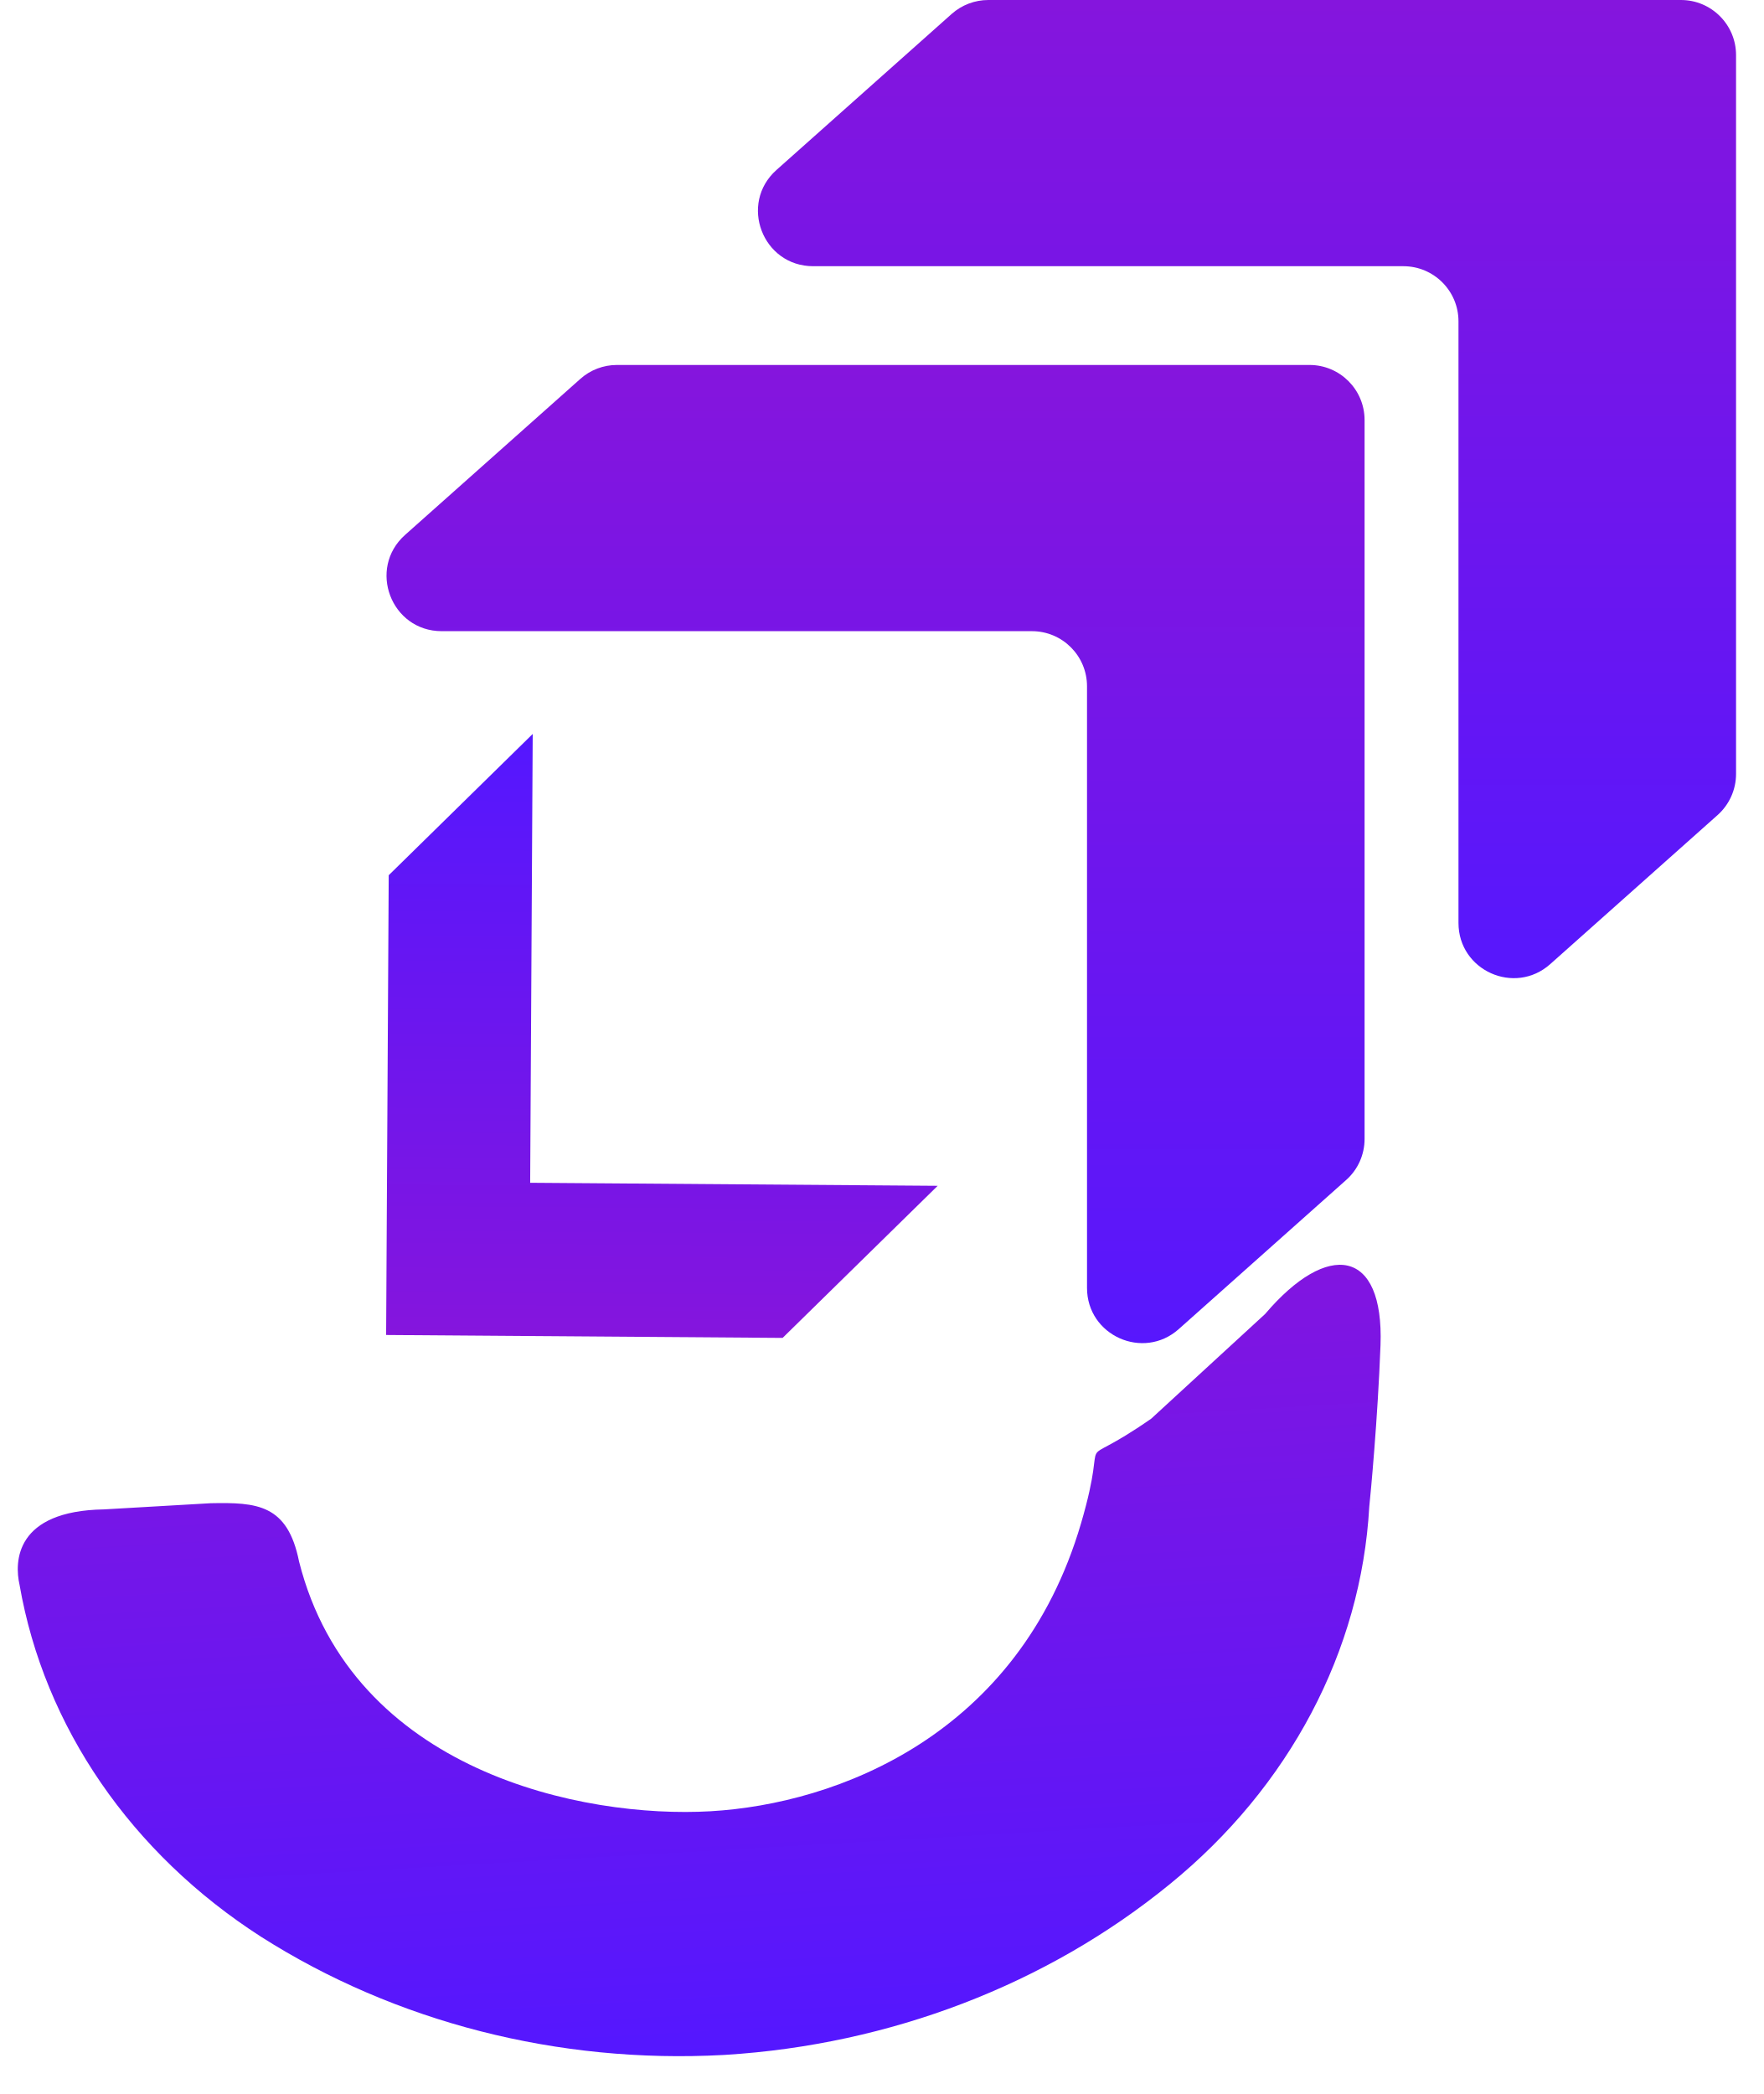
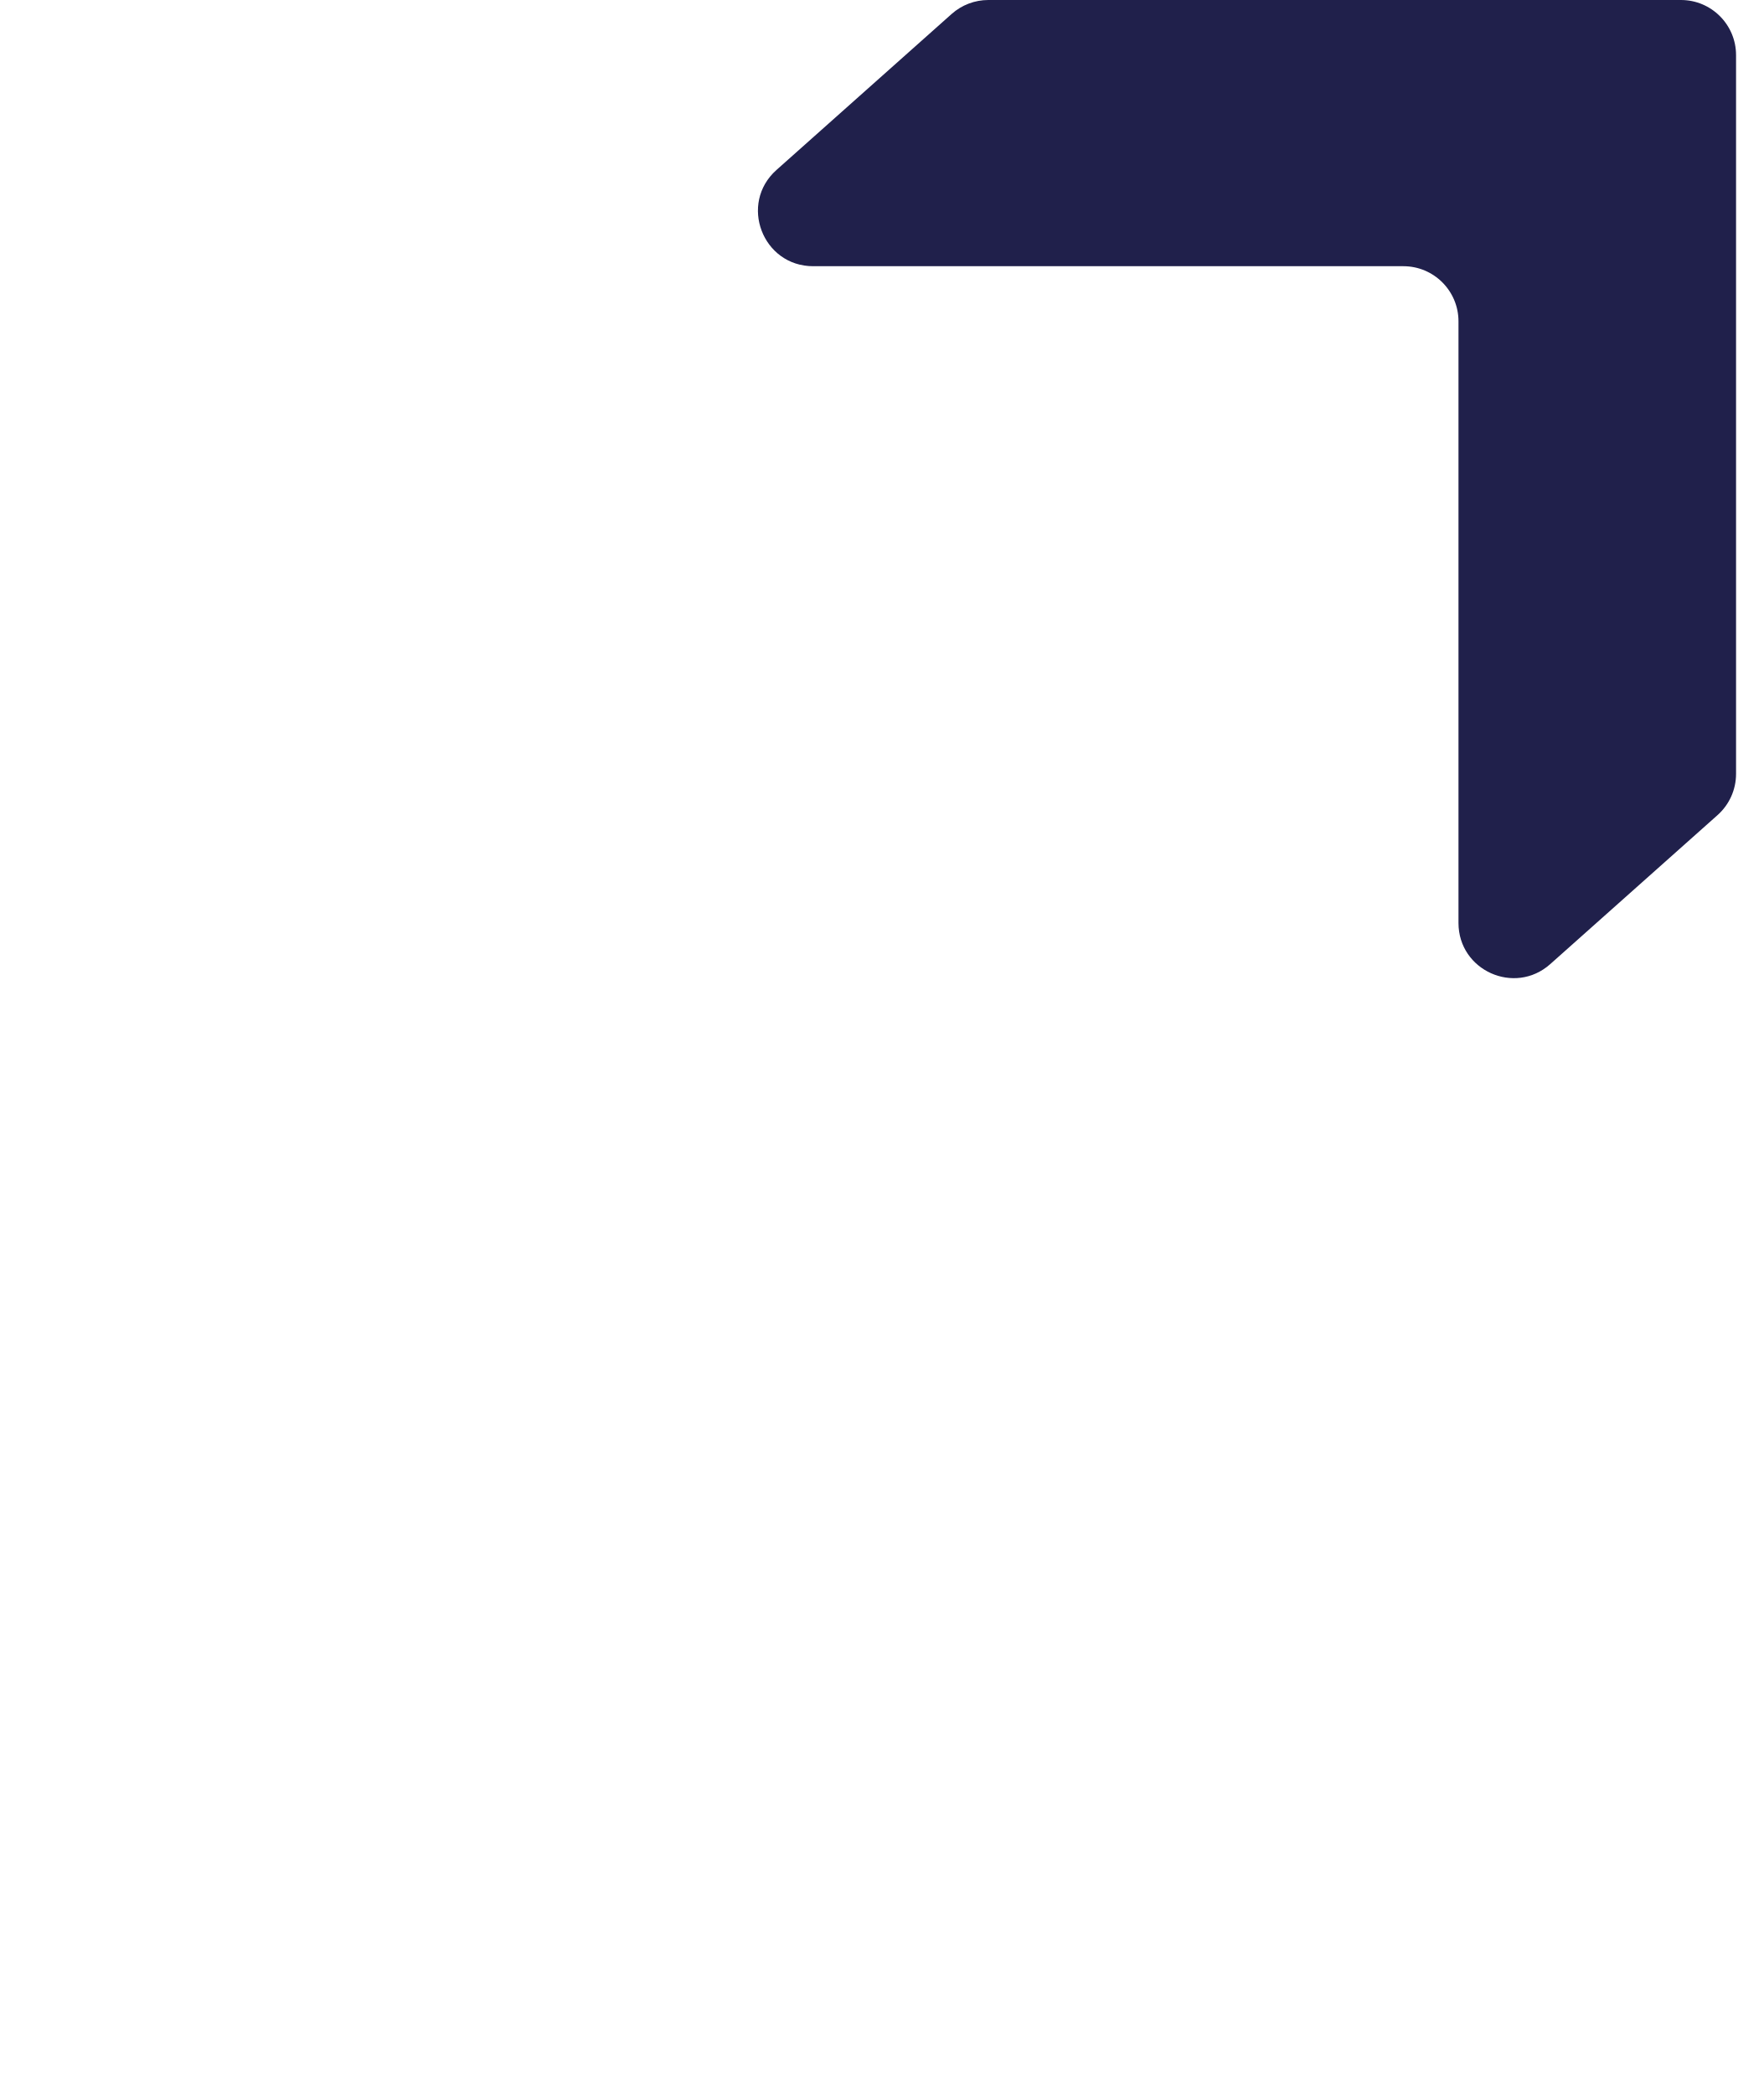
<svg xmlns="http://www.w3.org/2000/svg" width="32" height="38" viewBox="0 0 32 38" fill="none">
  <path d="M25.052 24.412C25.117 22.655 24.096 22.507 22.958 23.845V23.845L20.892 25.744C19.371 26.802 20.174 25.748 19.617 27.646C18.489 31.487 15.194 32.736 12.892 32.869C10.59 33.002 6.393 32.158 5.427 28.337C5.219 27.298 4.663 27.262 3.824 27.279L1.888 27.391C0.274 27.417 0.259 28.342 0.355 28.761C0.802 31.336 2.384 33.636 4.741 35.149C7.175 36.697 10.128 37.454 13.123 37.292L13.159 37.29C16.152 37.105 18.999 36.013 21.226 34.194C23.398 32.427 24.701 29.961 24.848 27.343C24.871 27.13 25.002 25.75 25.052 24.412Z" fill="url(#paint0_linear)" />
-   <path d="M17.27 0.253L14.091 3.084C13.405 3.695 13.837 4.831 14.757 4.831H25.467C26.019 4.831 26.467 5.279 26.467 5.831V16.749C26.467 17.612 27.487 18.07 28.132 17.496L31.169 14.791C31.382 14.601 31.504 14.33 31.504 14.044V1C31.504 0.448 31.056 0 30.504 0H17.935C17.69 0 17.453 0.09 17.27 0.253Z" fill="url(#paint1_linear)" />
-   <path d="M10.53 6.877L7.351 9.707C6.665 10.319 7.097 11.454 8.016 11.454H18.726C19.279 11.454 19.726 11.902 19.726 12.454V23.372C19.726 24.236 20.747 24.693 21.391 24.119L24.428 21.414C24.642 21.225 24.763 20.953 24.763 20.668V7.623C24.763 7.071 24.316 6.623 23.763 6.623H11.195C10.95 6.623 10.713 6.713 10.53 6.877Z" fill="url(#paint2_linear)" />
-   <path d="M14.202 24.279L17.016 21.519L9.621 21.464L9.667 13.319L7.054 15.883L7.007 24.226L14.202 24.279Z" fill="url(#paint3_linear)" />
+   <path d="M17.27 0.253L14.091 3.084C13.405 3.695 13.837 4.831 14.757 4.831H25.467C26.019 4.831 26.467 5.279 26.467 5.831V16.749C26.467 17.612 27.487 18.07 28.132 17.496L31.169 14.791C31.382 14.601 31.504 14.33 31.504 14.044V1C31.504 0.448 31.056 0 30.504 0H17.935C17.69 0 17.453 0.09 17.27 0.253Z" fill="#20204B" />
+   <path d="M10.53 6.877L7.351 9.707C6.665 10.319 7.097 11.454 8.016 11.454H18.726C19.279 11.454 19.726 11.902 19.726 12.454V23.372C19.726 24.236 20.747 24.693 21.391 24.119L24.428 21.414C24.642 21.225 24.763 20.953 24.763 20.668V7.623C24.763 7.071 24.316 6.623 23.763 6.623H11.195C10.95 6.623 10.713 6.713 10.53 6.877Z" fill="url(#paint1_linear)" />
+   <path d="M14.202 24.279L17.016 21.519L9.621 21.464L9.667 13.319L7.054 15.883L7.007 24.226L14.202 24.279Z" fill="url(#paint2_linear)" />
  <defs>
-     <linearGradient id="paint0_linear" x1="12.495" y1="22.445" x2="13.354" y2="37.279" gradientUnits="userSpaceOnUse">
-       <stop stop-color="#8515DD" />
-       <stop offset="1" stop-color="#5417FF" />
+     <linearGradient id="gradient1" x1="12.495" y1="22.445" x2="13.354" y2="37.279" gradientUnits="userSpaceOnUse">
+       <stop stop-color="#1F47D3" />
+       <stop offset="1" stop-color="#333399" />
    </linearGradient>
-     <linearGradient id="paint1_linear" x1="21.817" y1="0" x2="21.817" y2="18.979" gradientUnits="userSpaceOnUse">
-       <stop stop-color="#8515DD" />
-       <stop offset="1" stop-color="#5417FF" />
+     <linearGradient id="gradient2" x1="15.076" y1="6.623" x2="15.076" y2="25.602" gradientUnits="userSpaceOnUse">
+       <stop stop-color="#3115DD" />
+       <stop offset="1" stop-color="#333399" />
    </linearGradient>
-     <linearGradient id="paint2_linear" x1="15.076" y1="6.623" x2="15.076" y2="25.602" gradientUnits="userSpaceOnUse">
-       <stop stop-color="#8515DD" />
-       <stop offset="1" stop-color="#5417FF" />
-     </linearGradient>
-     <linearGradient id="paint3_linear" x1="12.003" y1="24.263" x2="12.084" y2="13.337" gradientUnits="userSpaceOnUse">
-       <stop stop-color="#8515DD" />
-       <stop offset="1" stop-color="#5417FF" />
+     <linearGradient id="gradient3" x1="12.003" y1="24.263" x2="12.084" y2="13.337" gradientUnits="userSpaceOnUse">
+       <stop stop-color="#1F47D3" />
+       <stop offset="1" stop-color="#333399" />
    </linearGradient>
  </defs>
</svg>
